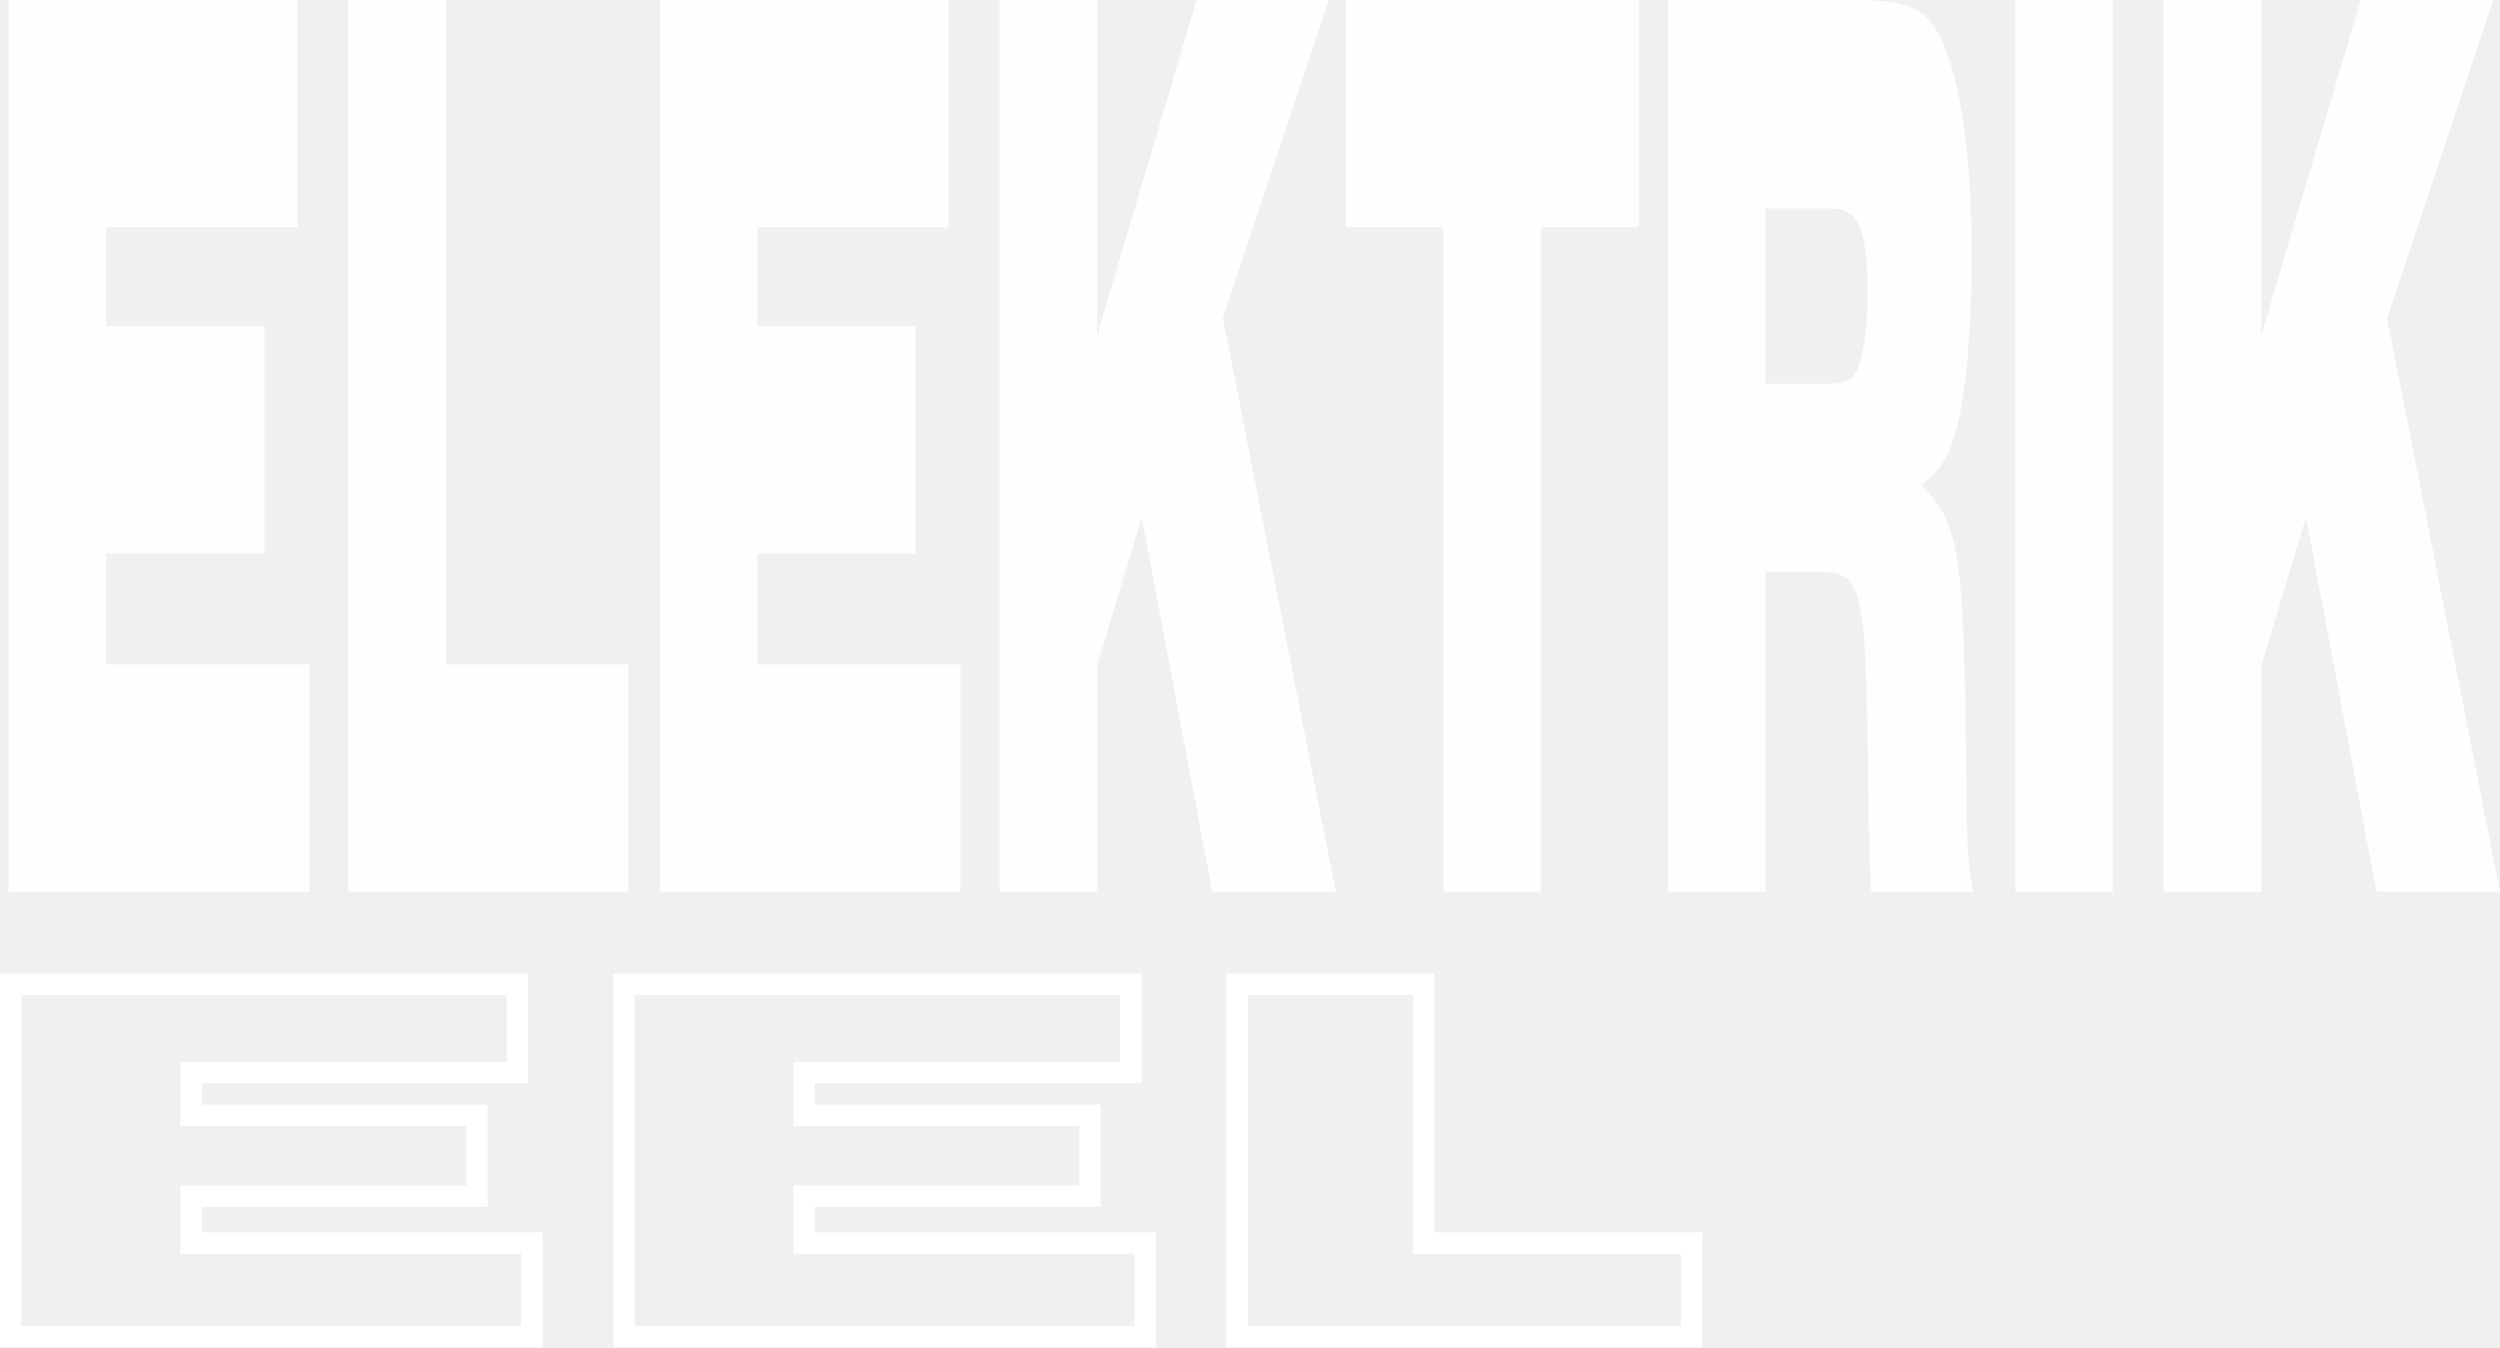
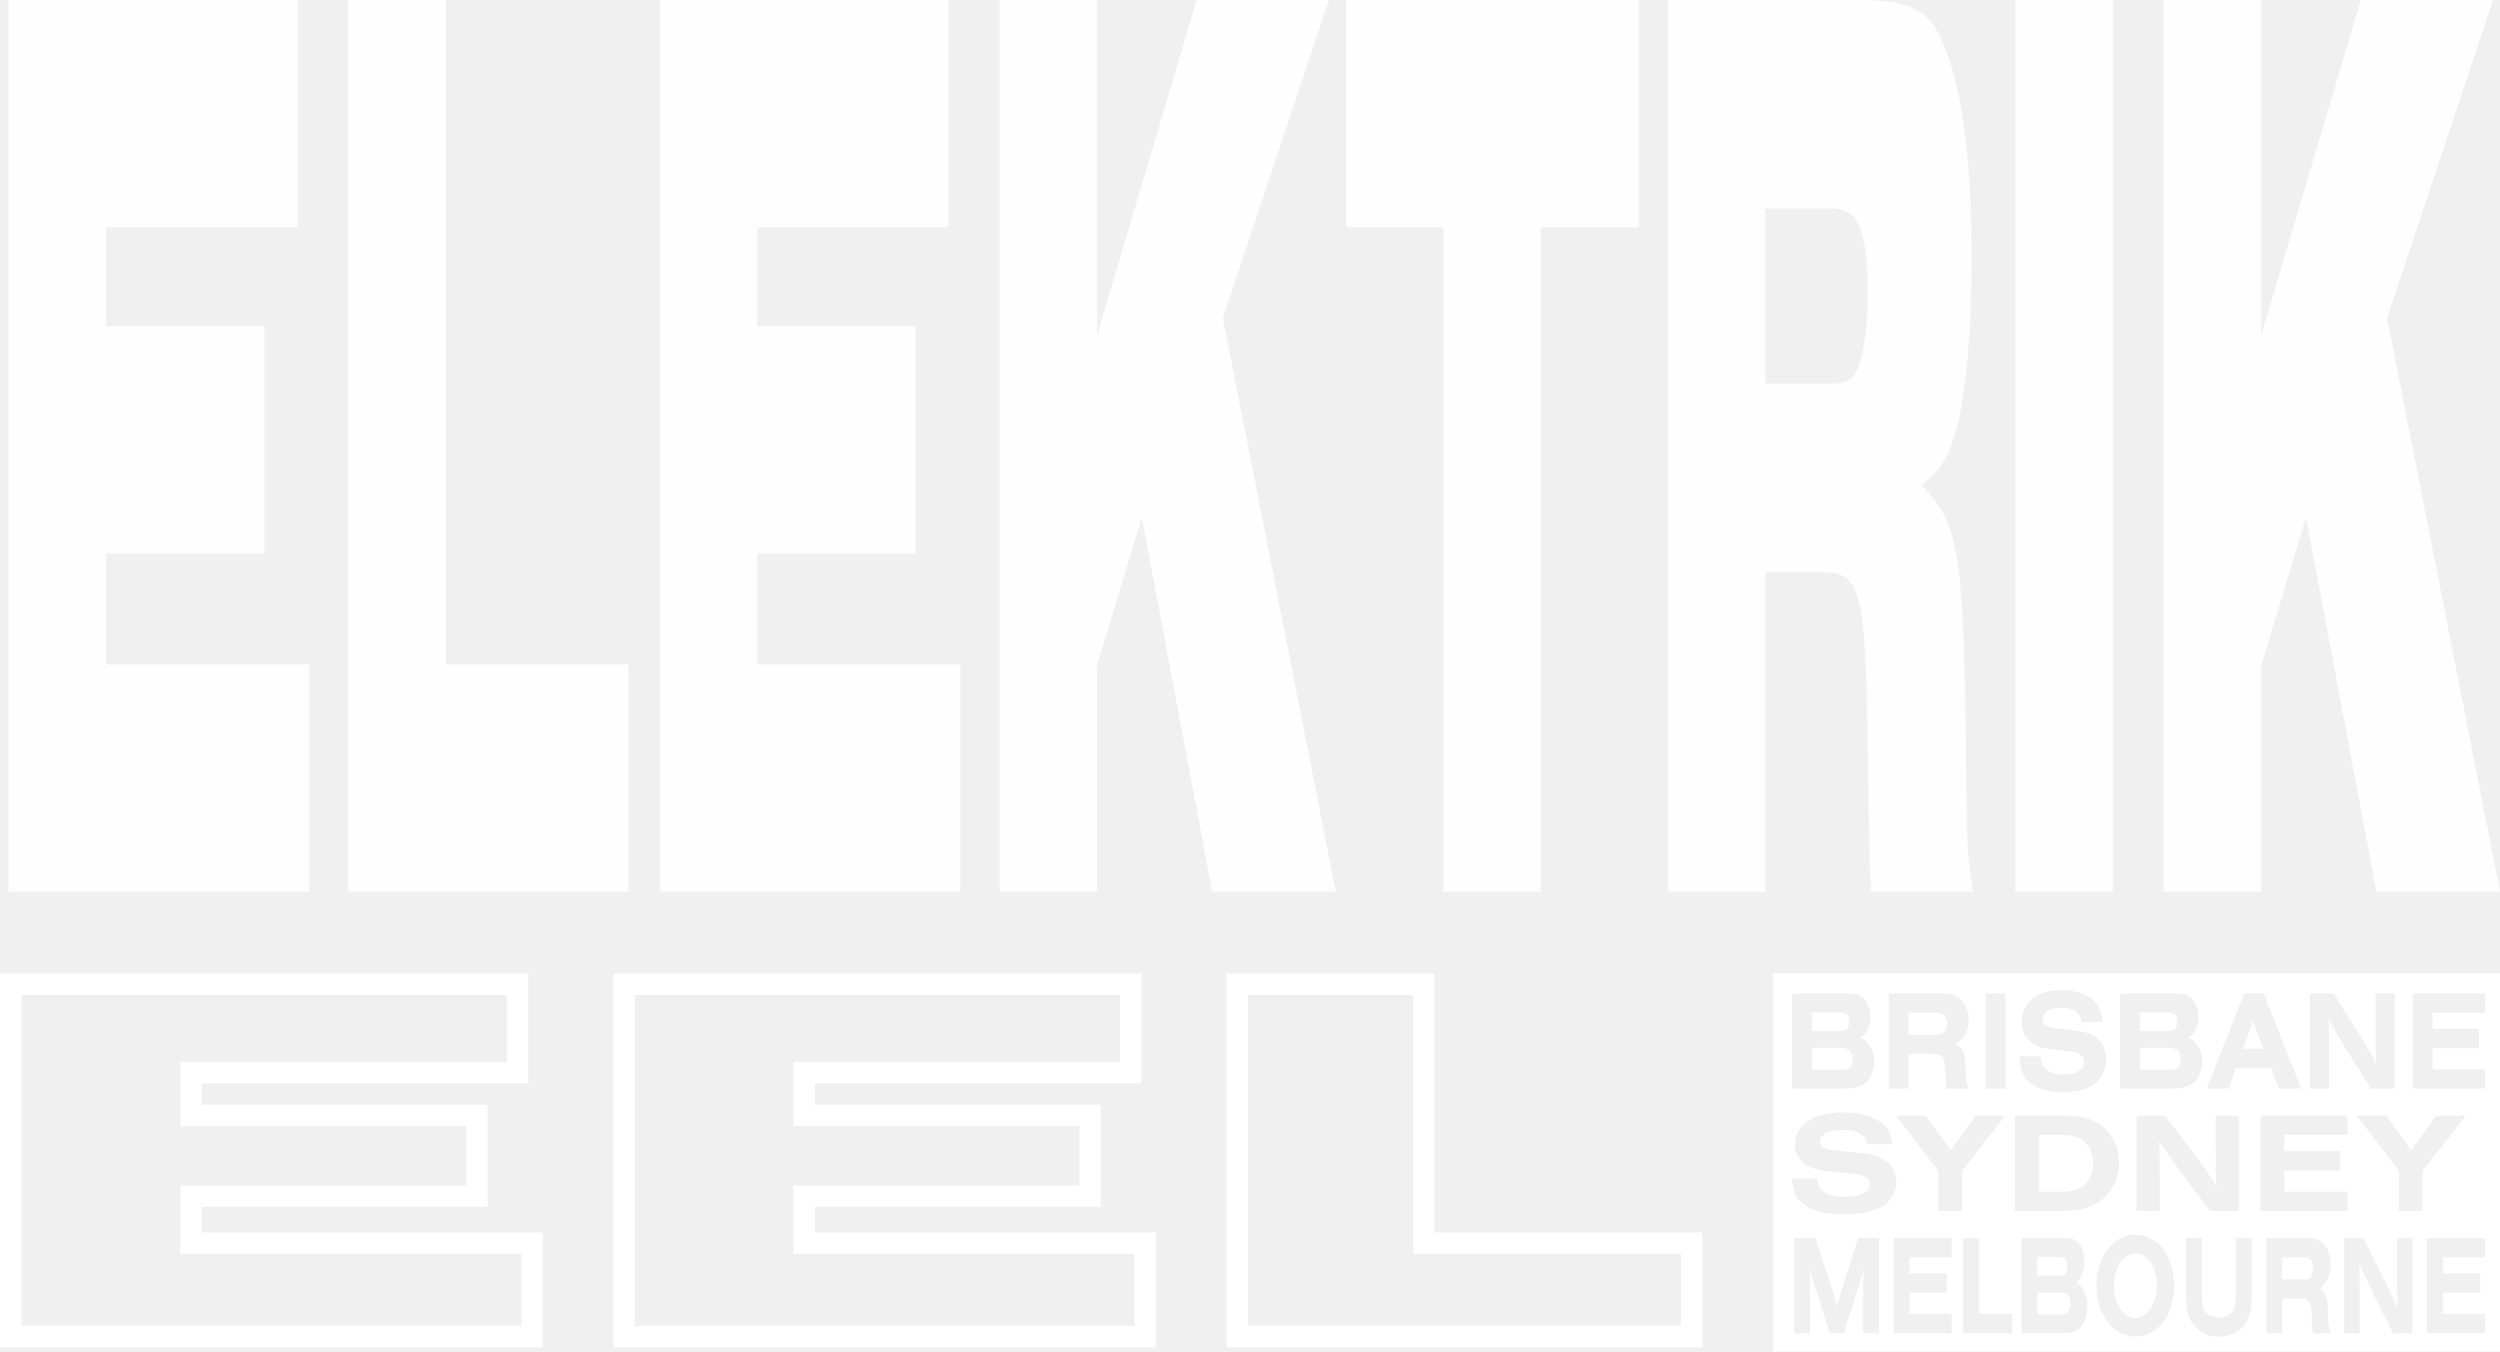
- <svg xmlns="http://www.w3.org/2000/svg" width="1169" height="630" viewBox="0 0 1169 630" fill="none">
+ <svg xmlns="http://www.w3.org/2000/svg" width="1169" height="632" viewBox="0 0 1169 632" fill="none">
+   <path fill-rule="evenodd" clip-rule="evenodd" d="M1169 455H829V632H1169V455ZM978.393 467.338C981.274 469.74 982.548 472.543 983.268 477.815H973.517C972.853 475.145 972.077 473.811 970.415 472.743C968.698 471.675 966.648 471.208 963.933 471.208C958.448 471.208 955.18 473.21 955.18 476.547C955.18 479.083 956.62 480.217 960.554 480.684L969.529 481.819C974.293 482.352 976.842 483.086 979.335 484.621C982.714 486.623 984.819 490.761 984.819 495.432C984.819 500.637 982.271 505.308 978.116 507.711C974.57 509.78 970.415 510.647 964.432 510.647C956.897 510.647 951.579 508.912 948.199 505.375C945.595 502.706 944.654 499.77 944.321 493.897H954.016C954.293 496.833 954.958 498.368 956.454 499.77C958.504 501.638 961.052 502.439 964.875 502.439C970.914 502.439 974.404 500.304 974.404 496.633C974.404 493.697 972.576 492.229 968.254 491.695L957.839 490.427C949.75 489.426 945.374 485.022 945.374 477.948C945.374 468.672 952.465 463 963.989 463C969.806 463 975.069 464.602 978.393 467.338ZM860.271 509.045H838V464.535H859.994C866.31 464.535 867.529 464.668 869.689 465.736C872.681 467.137 874.675 471.141 874.675 475.679C874.675 479.75 873.18 482.753 869.911 485.222C874.177 487.424 876.393 491.295 876.393 496.366C876.393 501.171 874.177 505.509 870.797 507.31C868.249 508.712 866.033 509.045 860.271 509.045ZM847.252 473.344V482.152H859.773C863.318 482.152 864.703 480.951 864.703 477.748C864.703 474.545 863.318 473.344 859.773 473.344H847.252ZM847.252 490.027V500.237H859.773C862.376 500.237 863.374 500.037 864.426 499.436C865.645 498.769 866.421 497.1 866.421 495.098C866.421 493.163 865.645 491.495 864.426 490.828C863.374 490.16 862.376 490.027 859.773 490.027H847.252ZM903.452 492.829H892.427V509.045H883.176V464.535H907.275C911.541 464.535 913.923 465.135 916.084 466.737C918.854 468.806 920.571 472.609 920.571 476.747C920.571 482.019 918.355 485.956 914.145 488.025C917.801 489.626 918.909 492.095 919.02 499.036C919.186 504.574 919.463 506.176 920.571 509.045H910.377C909.713 506.576 909.602 505.575 909.657 501.305C909.713 494.831 908.272 492.896 903.452 492.829ZM892.427 473.544V483.821H904.726C906.776 483.821 907.607 483.687 908.438 483.153C909.713 482.352 910.599 480.551 910.599 478.682C910.599 476.814 909.713 475.012 908.438 474.211C907.607 473.677 906.776 473.544 904.726 473.544H892.427ZM937.765 509.045V464.535H928.513V509.045H937.765ZM991.38 509.045H1013.65C1019.41 509.045 1021.63 508.712 1024.18 507.31C1027.56 505.509 1029.77 501.171 1029.77 496.366C1029.77 491.295 1027.56 487.424 1023.29 485.222C1026.56 482.753 1028.06 479.75 1028.06 475.679C1028.06 471.141 1026.06 467.137 1023.07 465.736C1020.91 464.668 1019.69 464.535 1013.37 464.535H991.38V509.045ZM1000.63 482.152V473.344H1013.15C1016.7 473.344 1018.08 474.545 1018.08 477.748C1018.08 480.951 1016.7 482.152 1013.15 482.152H1000.63ZM1000.63 500.237V490.027H1013.15C1015.76 490.027 1016.75 490.16 1017.81 490.828C1019.03 491.495 1019.8 493.163 1019.8 495.098C1019.8 497.1 1019.03 498.769 1017.81 499.436C1016.75 500.037 1015.76 500.237 1013.15 500.237H1000.63ZM1065.65 509.045L1061.94 499.436H1045.54L1042.11 509.045H1031.86L1049.42 464.535H1058.51L1076.01 509.045H1065.65ZM1048.87 490.427H1058.51L1055.73 483.487C1054.68 480.751 1054.18 479.349 1053.46 477.281C1053.3 477.773 1053.16 478.18 1053.03 478.559C1052.61 479.829 1052.28 480.795 1051.3 483.62L1048.87 490.427ZM1119.78 509.045V464.535H1110.8V478.148C1110.8 488.826 1110.91 494.698 1111.08 497.234C1108.81 492.963 1103.65 484.288 1100.16 478.749L1091.19 464.535H1080.11V509.045H1089.08V495.632L1089.08 494.853V494.831C1089.03 481.246 1089.02 480.207 1088.81 476.213C1091.02 480.484 1094.18 486.023 1099.06 493.83L1108.58 509.045H1119.78ZM1162 500.037V509.045H1128.21V464.535H1162V473.544H1137.46V481.085H1159.17V490.093H1137.46V500.037H1162ZM884.913 534.991C884.045 529.719 882.511 526.916 879.041 524.514C875.037 521.778 868.697 520.176 861.69 520.176C847.81 520.176 839.268 525.849 839.268 535.125C839.268 542.198 844.54 546.603 854.283 547.604L866.828 548.871C872.034 549.405 874.236 550.873 874.236 553.81C874.236 557.48 870.032 559.615 862.758 559.615C858.153 559.615 855.084 558.815 852.614 556.946C850.813 555.545 850.012 554.01 849.678 551.074H838C838.4 556.946 839.535 559.882 842.671 562.552C846.742 566.089 853.148 567.824 862.224 567.824C869.431 567.824 874.436 566.956 878.707 564.887C883.712 562.485 886.781 557.814 886.781 552.609C886.781 547.937 884.246 543.8 880.175 541.798C877.172 540.263 874.102 539.529 868.363 538.995L857.553 537.861C852.815 537.393 851.08 536.259 851.08 533.723C851.08 530.387 855.017 528.385 861.623 528.385C864.893 528.385 867.362 528.852 869.431 529.919C871.433 530.987 872.367 532.322 873.168 534.991H884.913ZM917.5 566.222V547.47L937.653 521.711H923.839L912.094 537.794L900.416 521.711H886.603L906.356 547.47V566.222H917.5ZM964.414 566.222H942.193V521.711H964.681C972.823 521.711 977.561 522.779 981.832 525.649C987.504 529.519 990.907 536.192 990.907 543.6C990.907 551.074 987.504 557.814 981.631 561.818C977.227 564.887 971.888 566.222 964.414 566.222ZM953.337 530.72V557.213H964.548C973.624 557.213 978.695 552.408 978.695 543.933C978.695 535.525 973.624 530.72 964.548 530.72H953.337ZM1046.87 566.222V521.711H1036.05V535.325C1036.05 546.002 1036.19 551.874 1036.39 554.41C1033.65 550.139 1027.45 541.464 1023.24 535.925L1012.43 521.711H999.085V566.222H1009.9V552.809L1009.89 552.01V551.998C1009.83 538.422 1009.82 537.382 1009.56 533.39C1012.23 537.66 1016.03 543.199 1021.91 551.007L1033.39 566.222H1046.87ZM1097.73 557.213V566.222H1057.02V521.711H1097.73V530.72H1068.16V538.261H1094.32V547.27H1068.16V557.213H1097.73ZM1132.88 566.222V547.47L1153.04 521.711H1139.22L1127.48 537.794L1115.8 521.711H1101.98L1121.74 547.47V566.222H1132.88ZM980.336 601.143C980.336 587.577 988.131 577.353 998.465 577.353C1009.02 577.353 1016.68 587.444 1016.68 601.477C1016.68 607.625 1014.68 614.107 1011.43 618.317C1008.18 622.594 1003.5 625 998.509 625C988.131 625 980.336 614.776 980.336 601.143ZM1008.53 601.344C1008.53 592.589 1004.21 586.04 998.465 586.04C992.852 586.04 988.487 592.656 988.487 601.143C988.487 609.697 992.852 616.313 998.509 616.313C1004.12 616.313 1008.53 609.697 1008.53 601.344ZM878.64 623.463V578.89H868.841L860.734 604.618L859.888 607.291L859.175 609.697L858.908 610.632C858.596 609.363 857.928 607.091 857.215 604.685L848.886 578.89H838.953V623.463H846.392V599.673C846.392 597.753 846.356 597.126 846.219 594.746L846.169 593.859L846.614 595.329C846.837 595.931 847.06 596.599 847.238 597.2C847.321 597.451 847.401 597.696 847.478 597.936L847.498 597.997C847.576 598.237 847.652 598.474 847.73 598.708C847.816 598.964 847.903 599.218 847.995 599.472L855.656 623.463H862.115L869.375 600.408L870.578 596.599C870.663 596.324 870.738 596.069 870.815 595.812C870.98 595.254 871.15 594.681 871.424 593.859C871.291 595.73 871.246 598.069 871.202 601.477V623.463H878.64ZM912.58 623.463V614.441H892.848V604.484H910.308V595.463H892.848V587.911H912.58V578.89H885.409V623.463H912.58ZM940.929 614.441V623.463H917.99V578.89H925.428V614.441H940.929ZM945.176 623.463H963.082C967.714 623.463 969.496 623.129 971.545 621.726C974.262 619.921 976.044 615.578 976.044 610.766C976.044 605.687 974.262 601.811 970.833 599.606C973.46 597.133 974.663 594.126 974.663 590.05C974.663 585.506 973.06 581.496 970.654 580.093C968.917 579.024 967.937 578.89 962.859 578.89H945.176V623.463ZM952.615 596.532V587.711H962.681C965.532 587.711 966.646 588.914 966.646 592.122C966.646 595.329 965.532 596.532 962.681 596.532H952.615ZM952.615 614.642V604.418H962.681C964.775 604.418 965.576 604.551 966.423 605.219C967.403 605.888 968.026 607.558 968.026 609.496C968.026 611.501 967.403 613.172 966.423 613.84C965.576 614.441 964.775 614.642 962.681 614.642H952.615ZM1045.51 578.89V604.885C1045.51 609.029 1045.2 611.1 1044.39 612.637C1043.28 614.776 1040.65 616.112 1037.58 616.112C1034.46 616.112 1031.88 614.776 1030.72 612.637C1029.92 611.1 1029.61 609.029 1029.61 604.885V578.89H1022.17V605.086C1022.17 612.236 1023.19 616.446 1025.87 619.788C1028.49 623.129 1032.64 625 1037.54 625C1041.95 625 1045.73 623.53 1048.36 620.79C1051.66 617.382 1052.95 612.971 1052.95 605.086V578.89H1045.51ZM1076.01 607.224H1067.15V623.463H1059.71V578.89H1079.08C1082.51 578.89 1084.43 579.491 1086.17 581.095C1088.39 583.167 1089.77 586.976 1089.77 591.119C1089.77 596.398 1087.99 600.341 1084.61 602.413C1087.55 604.017 1088.44 606.489 1088.53 613.439C1088.66 618.986 1088.88 620.589 1089.77 623.463H1081.58C1081.04 620.99 1080.95 619.988 1081 615.711C1081.04 609.229 1079.89 607.291 1076.01 607.224ZM1067.15 587.911V598.203H1077.03C1078.68 598.203 1079.35 598.069 1080.02 597.534C1081.04 596.733 1081.76 594.928 1081.76 593.057C1081.76 591.186 1081.04 589.382 1080.02 588.58C1079.35 588.045 1078.68 587.911 1077.03 587.911H1067.15ZM1128.05 623.463V578.89H1120.84V592.522C1120.84 603.215 1120.92 609.095 1121.06 611.635C1119.23 607.358 1115.09 598.67 1112.28 593.124L1105.07 578.89H1096.16V623.463H1103.37V610.031L1103.37 609.253C1103.33 595.626 1103.33 594.586 1103.15 590.585C1104.93 594.861 1107.47 600.408 1111.39 608.227L1119.05 623.463H1128.05ZM1162 614.441V623.463H1134.83V578.89H1162V587.911H1142.27V595.463H1159.73V604.484H1142.27V614.441H1162Z" fill="white" />
  <g opacity="0.9">
-     <path d="M4 0H139.073V106.263H49.626V152.525H123.69V258.788H49.626V310.672H144.616V416.927H4V0Z" fill="white" />
-     <path d="M162.864 0H208.478V310.672H293.827V416.927H162.864V0Z" fill="white" />
-     <path d="M308.488 0H443.561V106.263H354.102V152.525H428.178V258.788H354.102V310.672H449.104V416.927H308.488V0Z" fill="white" />
-     <path d="M467.364 0H512.978V156.895L559.539 0H621.433L571.833 148.749L624.609 416.927H566.813L533.904 241.911L512.966 311.28V416.927H467.364V0Z" fill="white" />
-     <path d="M674.869 106.263H629.43V0H766.446V106.263H720.496V416.927H674.869V106.263Z" fill="white" />
-     <path d="M779.886 0H868.324C895.528 0 903.388 5.006 910.674 25.631C918.011 45.655 921.947 78.758 921.947 120.029C921.947 153.784 919.456 182.54 915.146 199.41C911.409 213.784 907.274 220.042 898.517 226.914C916.404 245.043 918.372 257.544 919.443 364.436C919.805 396.317 919.979 401.316 922.67 416.942H874.888C874.166 400.064 873.991 395.066 873.456 361.933C872.559 275.043 870.765 267.534 851.446 267.534H825.5V416.927H779.886V0ZM855.743 179.4C863.217 179.4 866.48 177.527 868.623 172.528C871.488 165.648 873.269 153.148 873.269 137.522C873.269 107.486 869.159 97.517 856.105 97.517H825.5V179.4H855.743Z" fill="white" />
-     <path d="M942.325 0H987.939V416.927H942.325V0Z" fill="white" />
-     <path d="M1011.69 0H1057.32V156.895L1103.87 0H1165.77L1116.21 148.749L1169 416.927H1111.2L1078.28 241.911L1057.36 311.28V416.927H1011.69V0Z" fill="white" />
+     <path d="M4 0H139.073V106.266H49.626V152.529H123.69V258.795H49.626V310.68H144.616V416.939H4V0Z" fill="white" />
+     <path d="M162.864 0H208.478V310.68H293.827V416.939H162.864V0Z" fill="white" />
+     <path d="M308.488 0H443.561V106.266H354.102V152.529H428.178V258.795H354.102V310.68H449.104V416.939H308.488V0Z" fill="white" />
+     <path d="M467.364 0H512.978V156.899L559.539 0H621.433L571.833 148.753L624.609 416.939H566.813L533.904 241.917L512.966 311.288V416.939H467.364V0Z" fill="white" />
+     <path d="M674.869 106.266H629.43V0H766.446V106.266H720.496V416.939H674.869V106.266Z" fill="white" />
+     <path d="M779.886 0H868.324C895.528 0 903.388 5.006 910.674 25.631C918.011 45.656 921.947 78.761 921.947 120.033C921.947 153.788 919.456 182.545 915.146 199.415C911.409 213.79 907.274 220.048 898.517 226.92C916.404 245.05 918.372 257.551 919.443 364.446C919.805 396.328 919.979 401.327 922.67 416.953H874.888C874.166 400.075 873.991 395.076 873.456 361.943C872.559 275.051 870.765 267.542 851.446 267.542H825.5V416.939H779.886V0ZM855.743 179.405C863.217 179.405 866.48 177.531 868.623 172.532C871.488 165.653 873.269 153.152 873.269 137.525C873.269 107.489 869.159 97.519 856.105 97.519H825.5V179.405H855.743Z" fill="white" />
+     <path d="M942.325 0H987.939V416.939H942.325V0Z" fill="white" />
+     <path d="M1011.69 0H1057.32V156.899L1103.87 0H1165.77L1116.21 148.753L1169 416.939H1111.2L1078.28 241.917L1057.36 311.288V416.939H1011.69V0Z" fill="white" />
  </g>
-   <path fill-rule="evenodd" clip-rule="evenodd" d="M0 455.282H246.999V506.518H94.346V516.521H228.019V564.304H94.346V576.28H253.739V629.983H0V455.282ZM10 465.282V619.983H243.739V586.28H84.346V554.304H218.019V526.521H84.346V496.518H236.999V465.282H10Z" fill="white" />
-   <path fill-rule="evenodd" clip-rule="evenodd" d="M286.77 455.282H533.739V506.518H381.027V516.521H514.7V564.304H381.027V576.28H540.494V629.983H286.77V455.282ZM296.77 465.282V619.983H530.494V586.28H371.027V554.304H504.7V526.521H371.027V496.518H523.739V465.282H296.77Z" fill="white" />
-   <path fill-rule="evenodd" clip-rule="evenodd" d="M573.539 455.282H670.753V576.28H796V629.983H573.539V455.282ZM583.539 465.282V619.983H786V586.28H660.753V465.282H583.539Z" fill="white" />
+   <path fill-rule="evenodd" clip-rule="evenodd" d="M0 455.294H246.999V506.532H94.346V516.535H228.019V564.319H94.346V576.296H253.739V630H0V455.294ZM10 465.295V620H243.739V586.296H84.346V554.318H218.019V526.535H84.346V496.531H236.999V465.295H10Z" fill="white" />
+   <path fill-rule="evenodd" clip-rule="evenodd" d="M286.77 455.294H533.739V506.532H381.027V516.535H514.7V564.319H381.027V576.296H540.494V630H286.77V455.294ZM296.77 465.295V620H530.494V586.296H371.027V554.318H504.7V526.535H371.027V496.531H523.739V465.295H296.77Z" fill="white" />
+   <path fill-rule="evenodd" clip-rule="evenodd" d="M573.539 455.294H670.753V576.296H796V630H573.539V455.294ZM583.539 465.295V620H786V586.296H660.753V465.295H583.539Z" fill="white" />
</svg>
